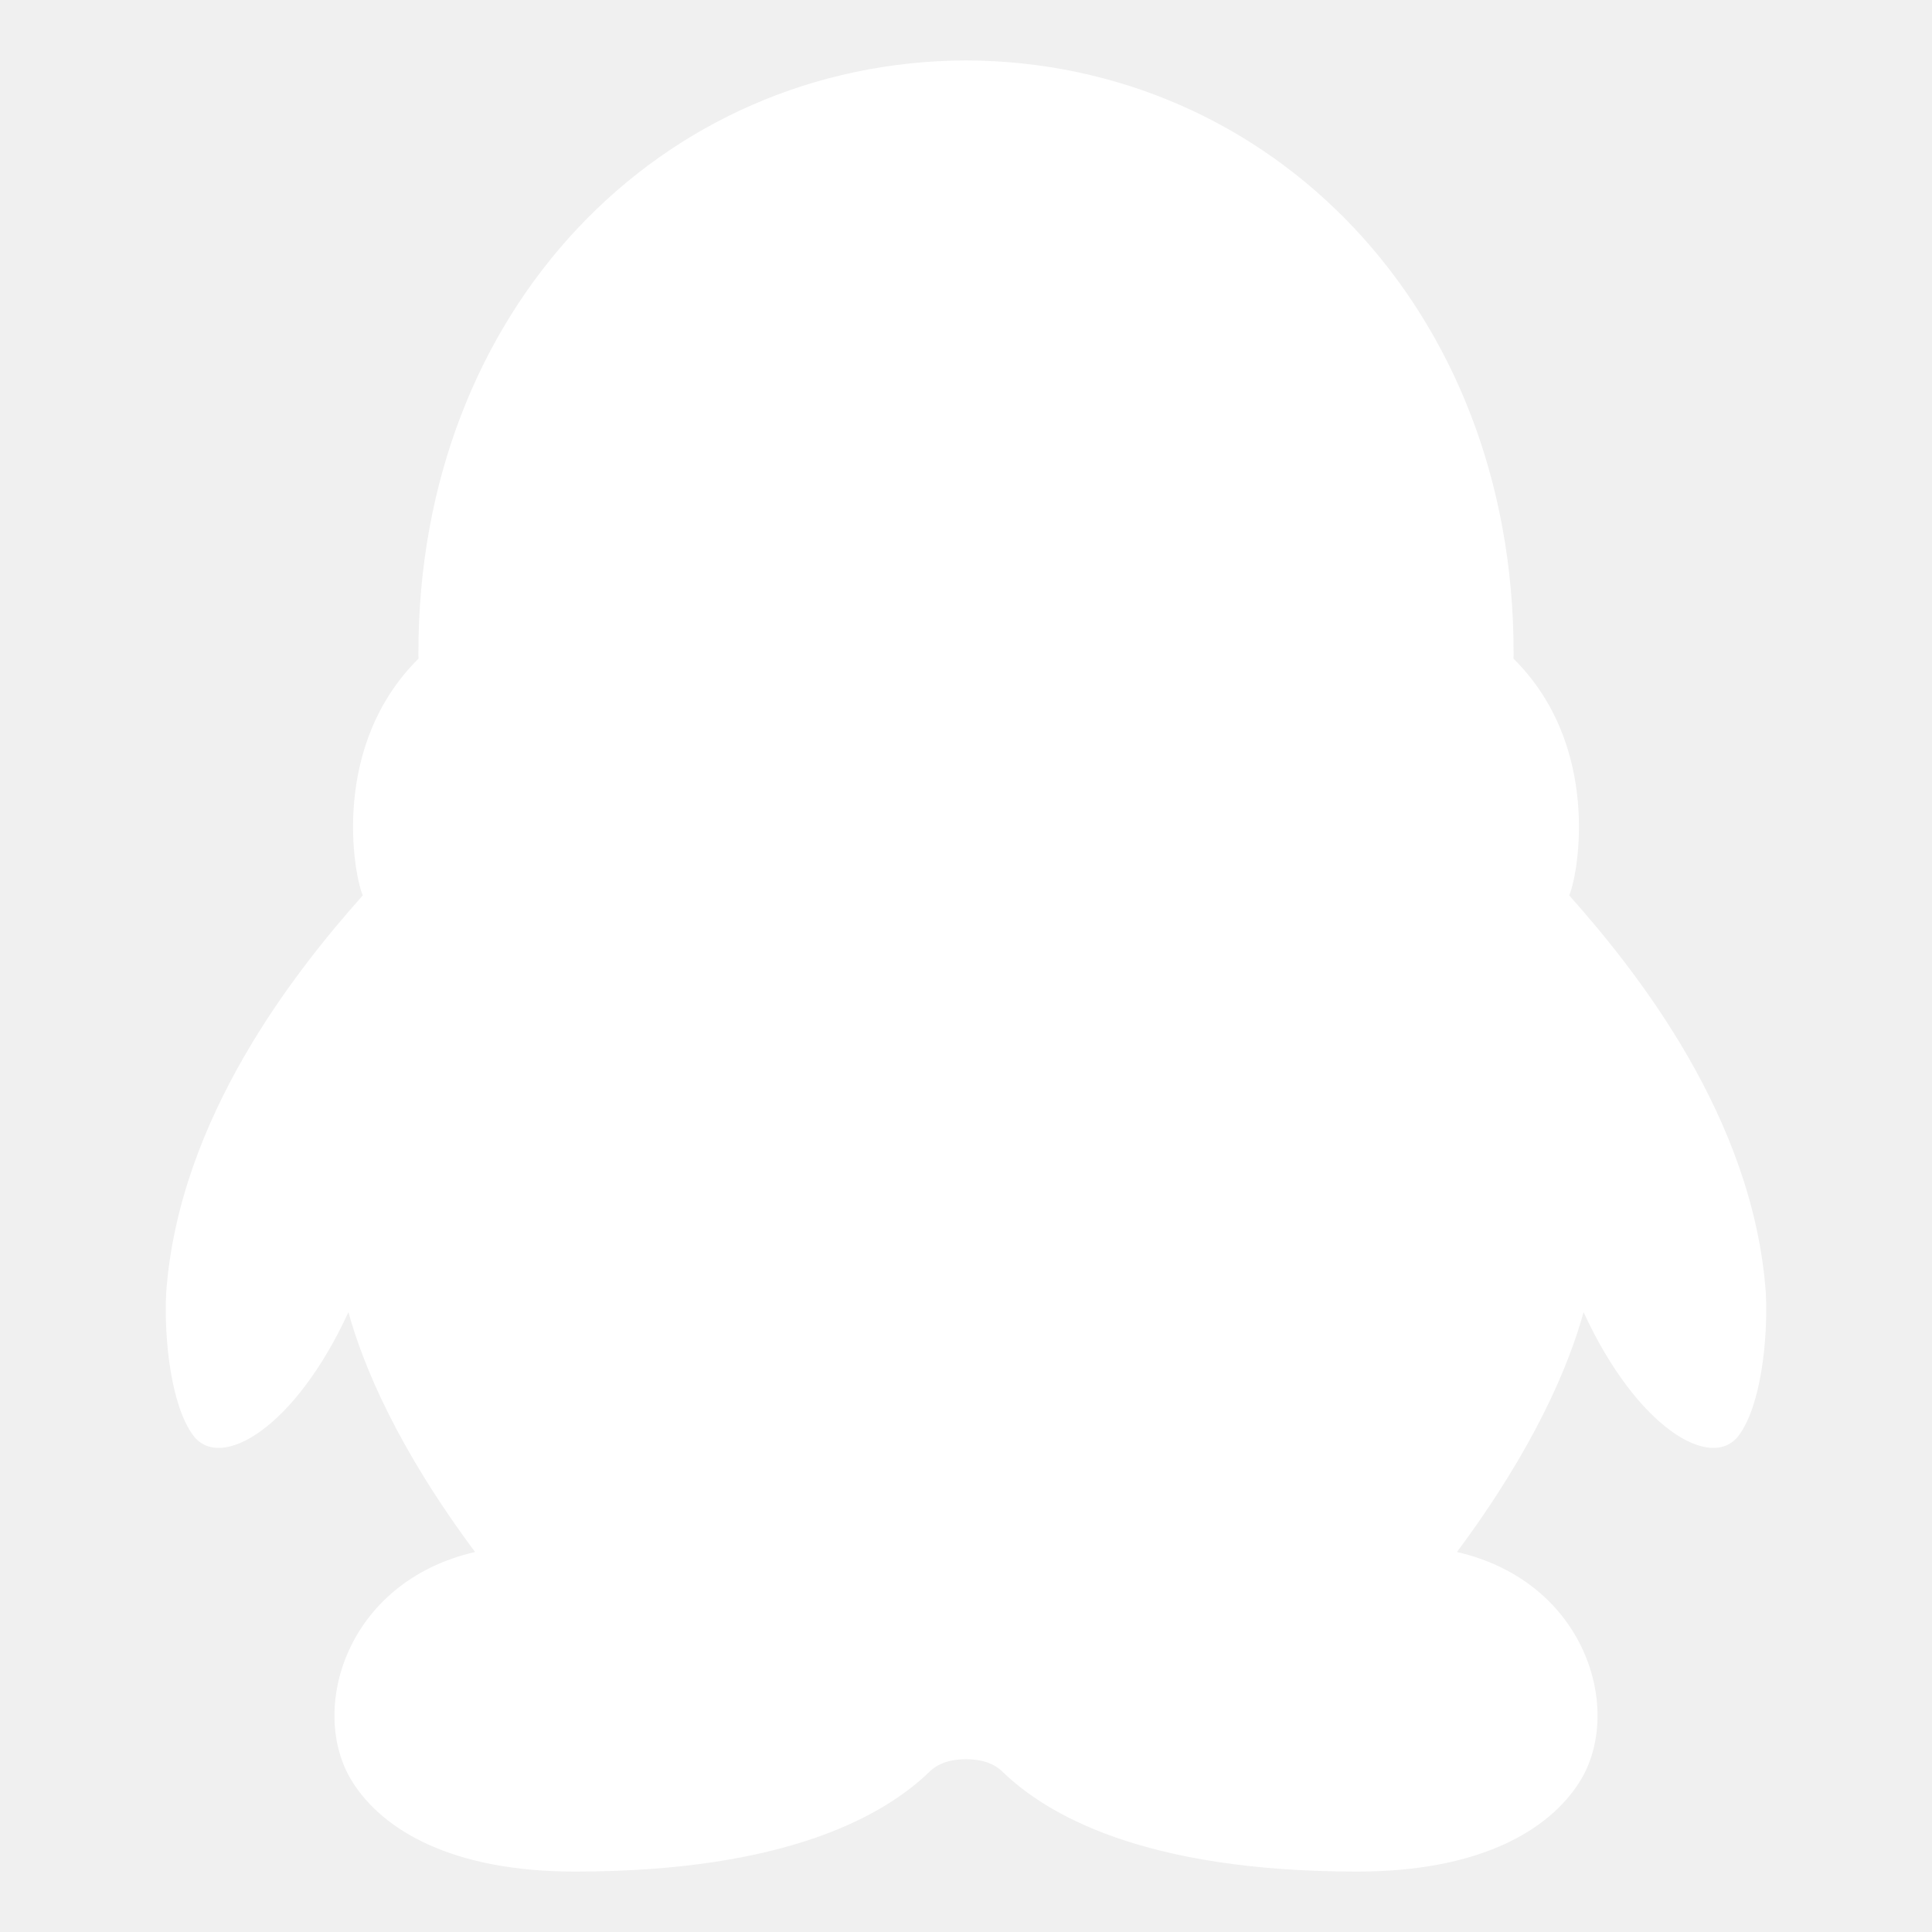
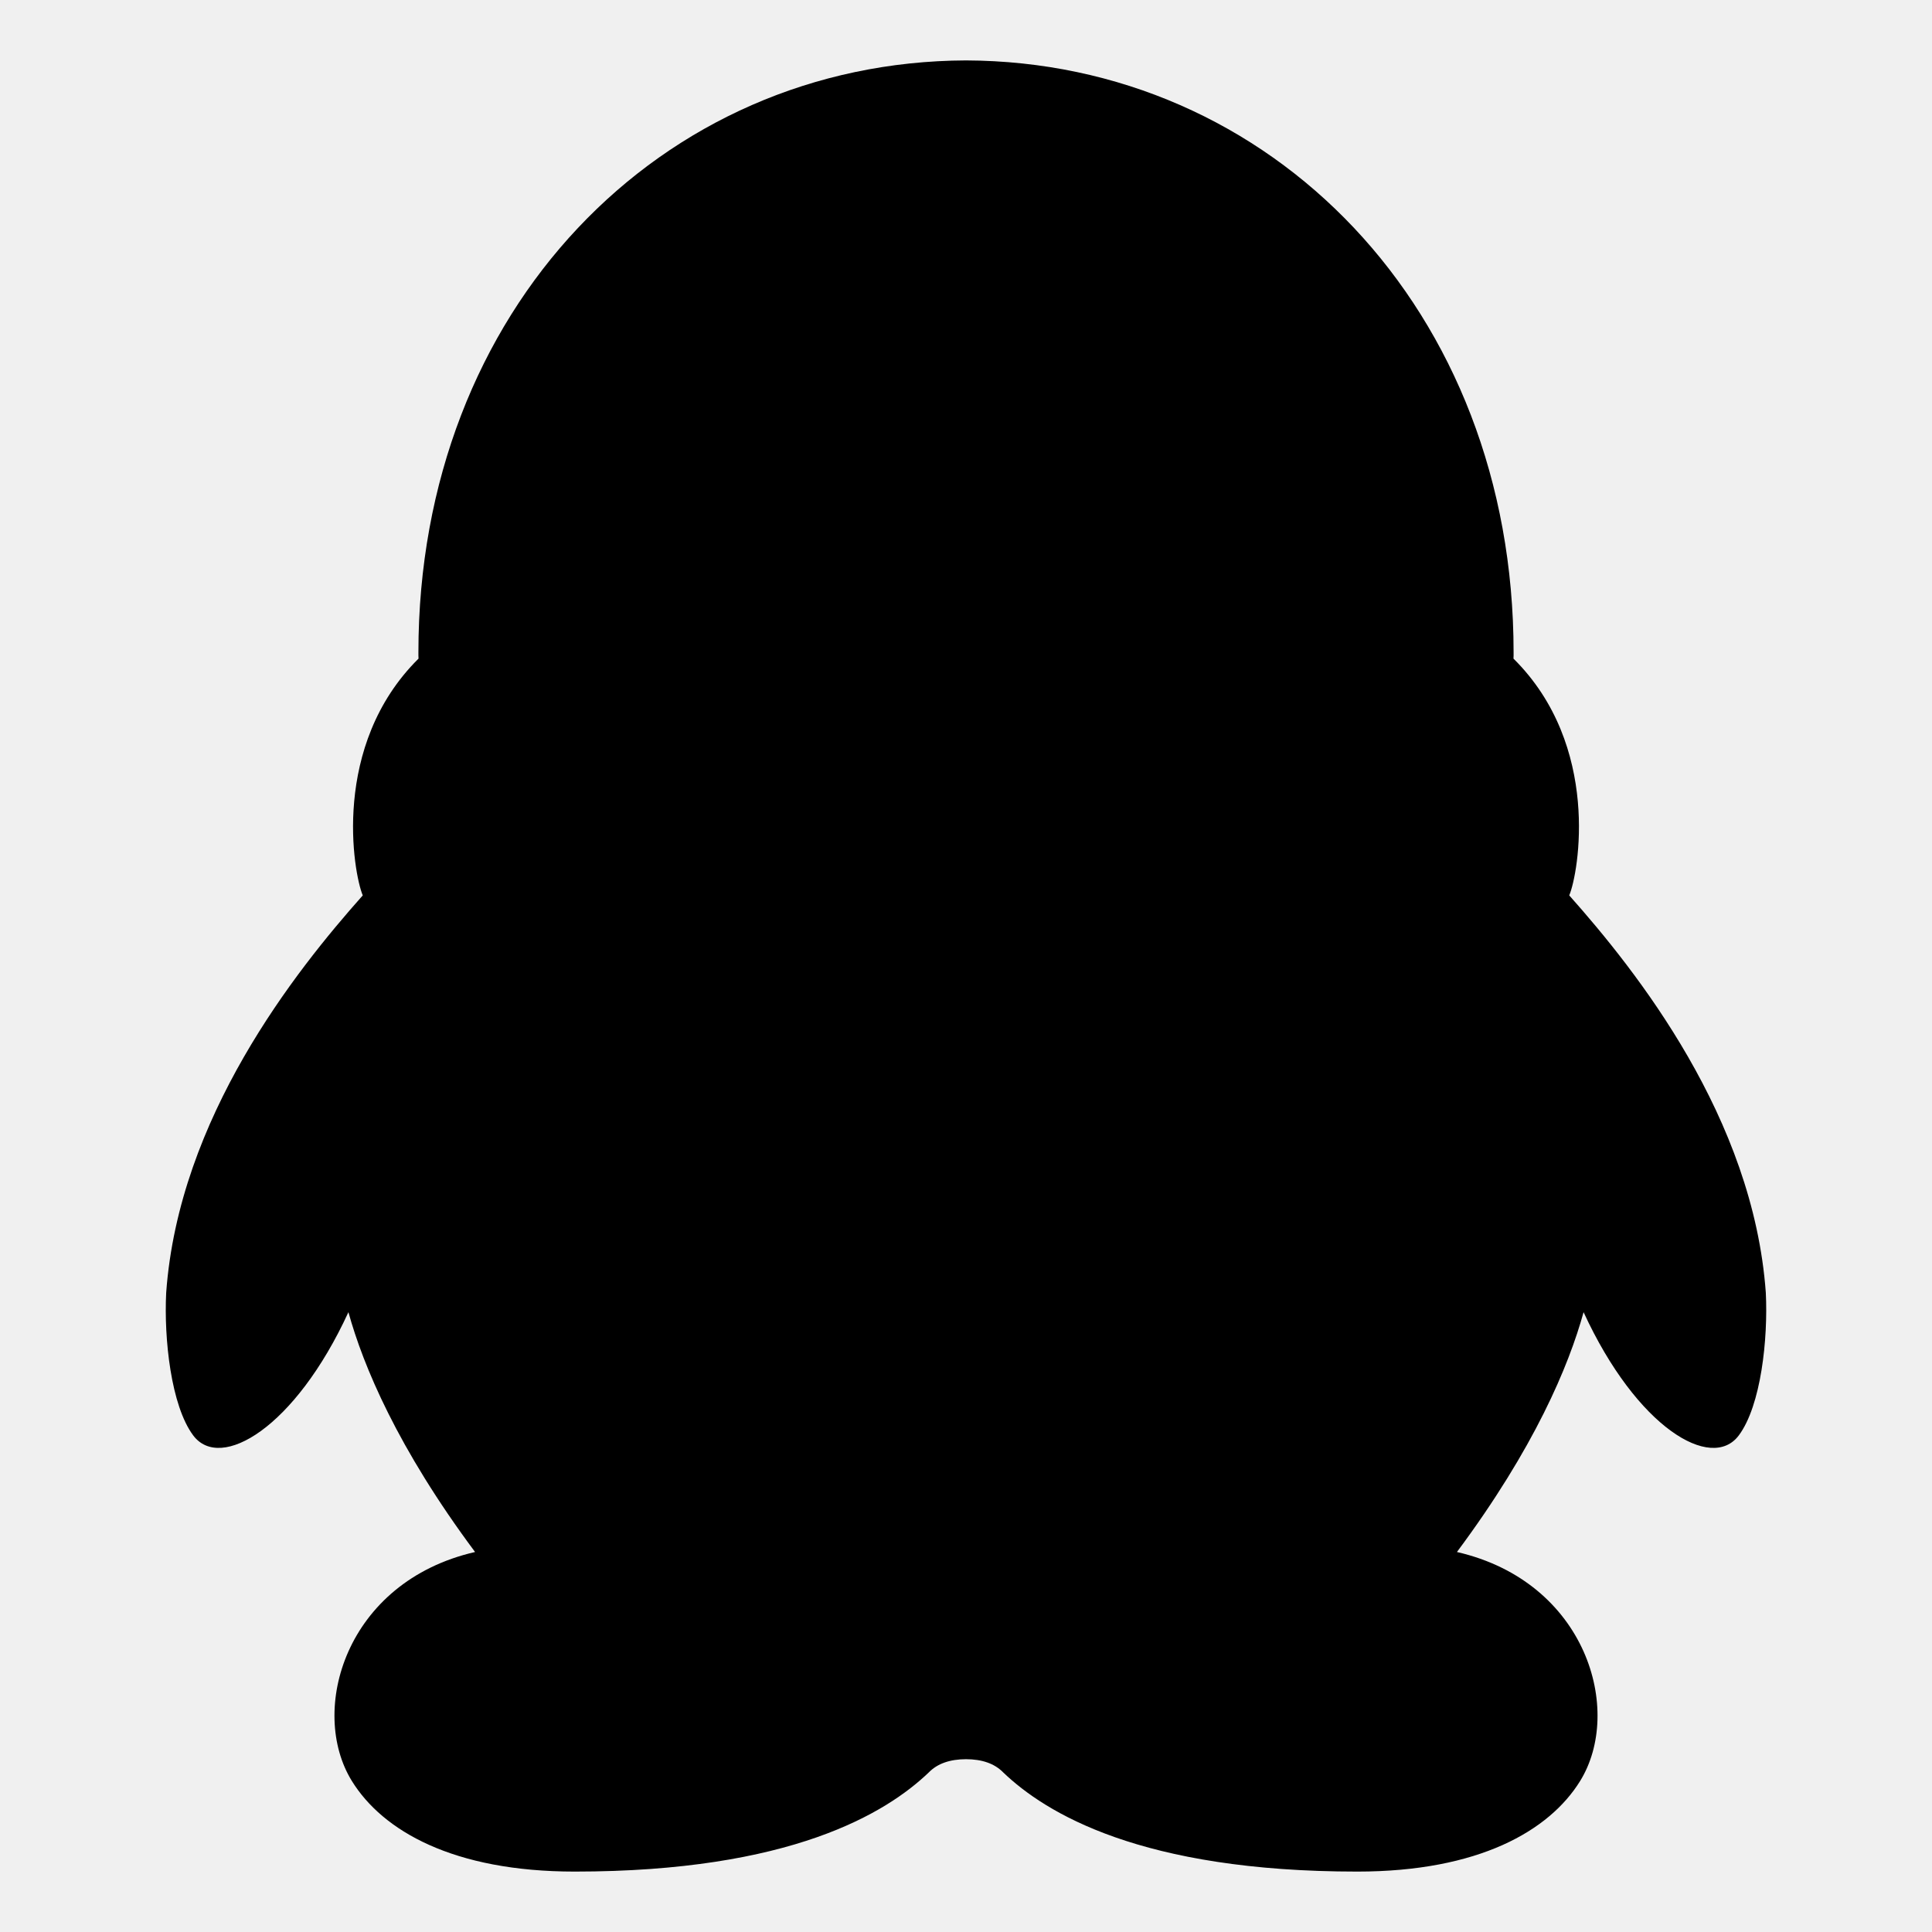
<svg xmlns="http://www.w3.org/2000/svg" class="icon" viewBox="0 0 1024 1024" width="24" height="24">
  <defs>
    <style />
  </defs>
-   <path d="M839.33 695.479c-7.863 28.478-26.019 71.932-67.127 127.114 68.775 15.807 88.399 84.107 65.251 121.45-16.312 26.303-53.653 47.934-118.054 47.934-114.548 0-165.15-30.975-187.71-52.59-4.585-4.688-11.24-6.96-19.69-6.976-8.433.016-15.105 2.288-19.69 6.976-22.577 21.615-73.162 52.59-187.71 52.59-64.402 0-101.742-21.631-118.054-47.934-23.149-37.343-3.524-105.643 65.25-121.45-41.107-55.182-59.263-98.636-67.126-127.114-28.286 61.469-67.828 84.572-82.248 65.341-11.81-15.792-15.563-51.293-14.339-75.66 6.688-92.732 68.464-170.408 104.19-210.582-4.96-11.68-17.015-79.372 29.557-125.499-.082-1.12-.065-2.223-.065-3.28 0-182.118 128.707-313.184 290.235-313.777 161.528.593 290.235 131.659 290.235 313.778 0 1.056.033 2.16-.065 3.28 46.589 46.125 34.518 113.818 29.558 125.498 35.725 40.174 97.517 117.85 104.189 210.582 1.224 24.367-2.512 59.87-14.339 75.66-14.42 19.231-53.962-3.872-82.248-65.341z" fill="#fff" />
+   <path d="M839.33 695.479c-7.863 28.478-26.019 71.932-67.127 127.114 68.775 15.807 88.399 84.107 65.251 121.45-16.312 26.303-53.653 47.934-118.054 47.934-114.548 0-165.15-30.975-187.71-52.59-4.585-4.688-11.24-6.96-19.69-6.976-8.433.016-15.105 2.288-19.69 6.976-22.577 21.615-73.162 52.59-187.71 52.59-64.402 0-101.742-21.631-118.054-47.934-23.149-37.343-3.524-105.643 65.25-121.45-41.107-55.182-59.263-98.636-67.126-127.114-28.286 61.469-67.828 84.572-82.248 65.341-11.81-15.792-15.563-51.293-14.339-75.66 6.688-92.732 68.464-170.408 104.19-210.582-4.96-11.68-17.015-79.372 29.557-125.499-.082-1.12-.065-2.223-.065-3.28 0-182.118 128.707-313.184 290.235-313.777 161.528.593 290.235 131.659 290.235 313.778 0 1.056.033 2.16-.065 3.28 46.589 46.125 34.518 113.818 29.558 125.498 35.725 40.174 97.517 117.85 104.189 210.582 1.224 24.367-2.512 59.87-14.339 75.66-14.42 19.231-53.962-3.872-82.248-65.341z" fill="currentColor" />
</svg>
